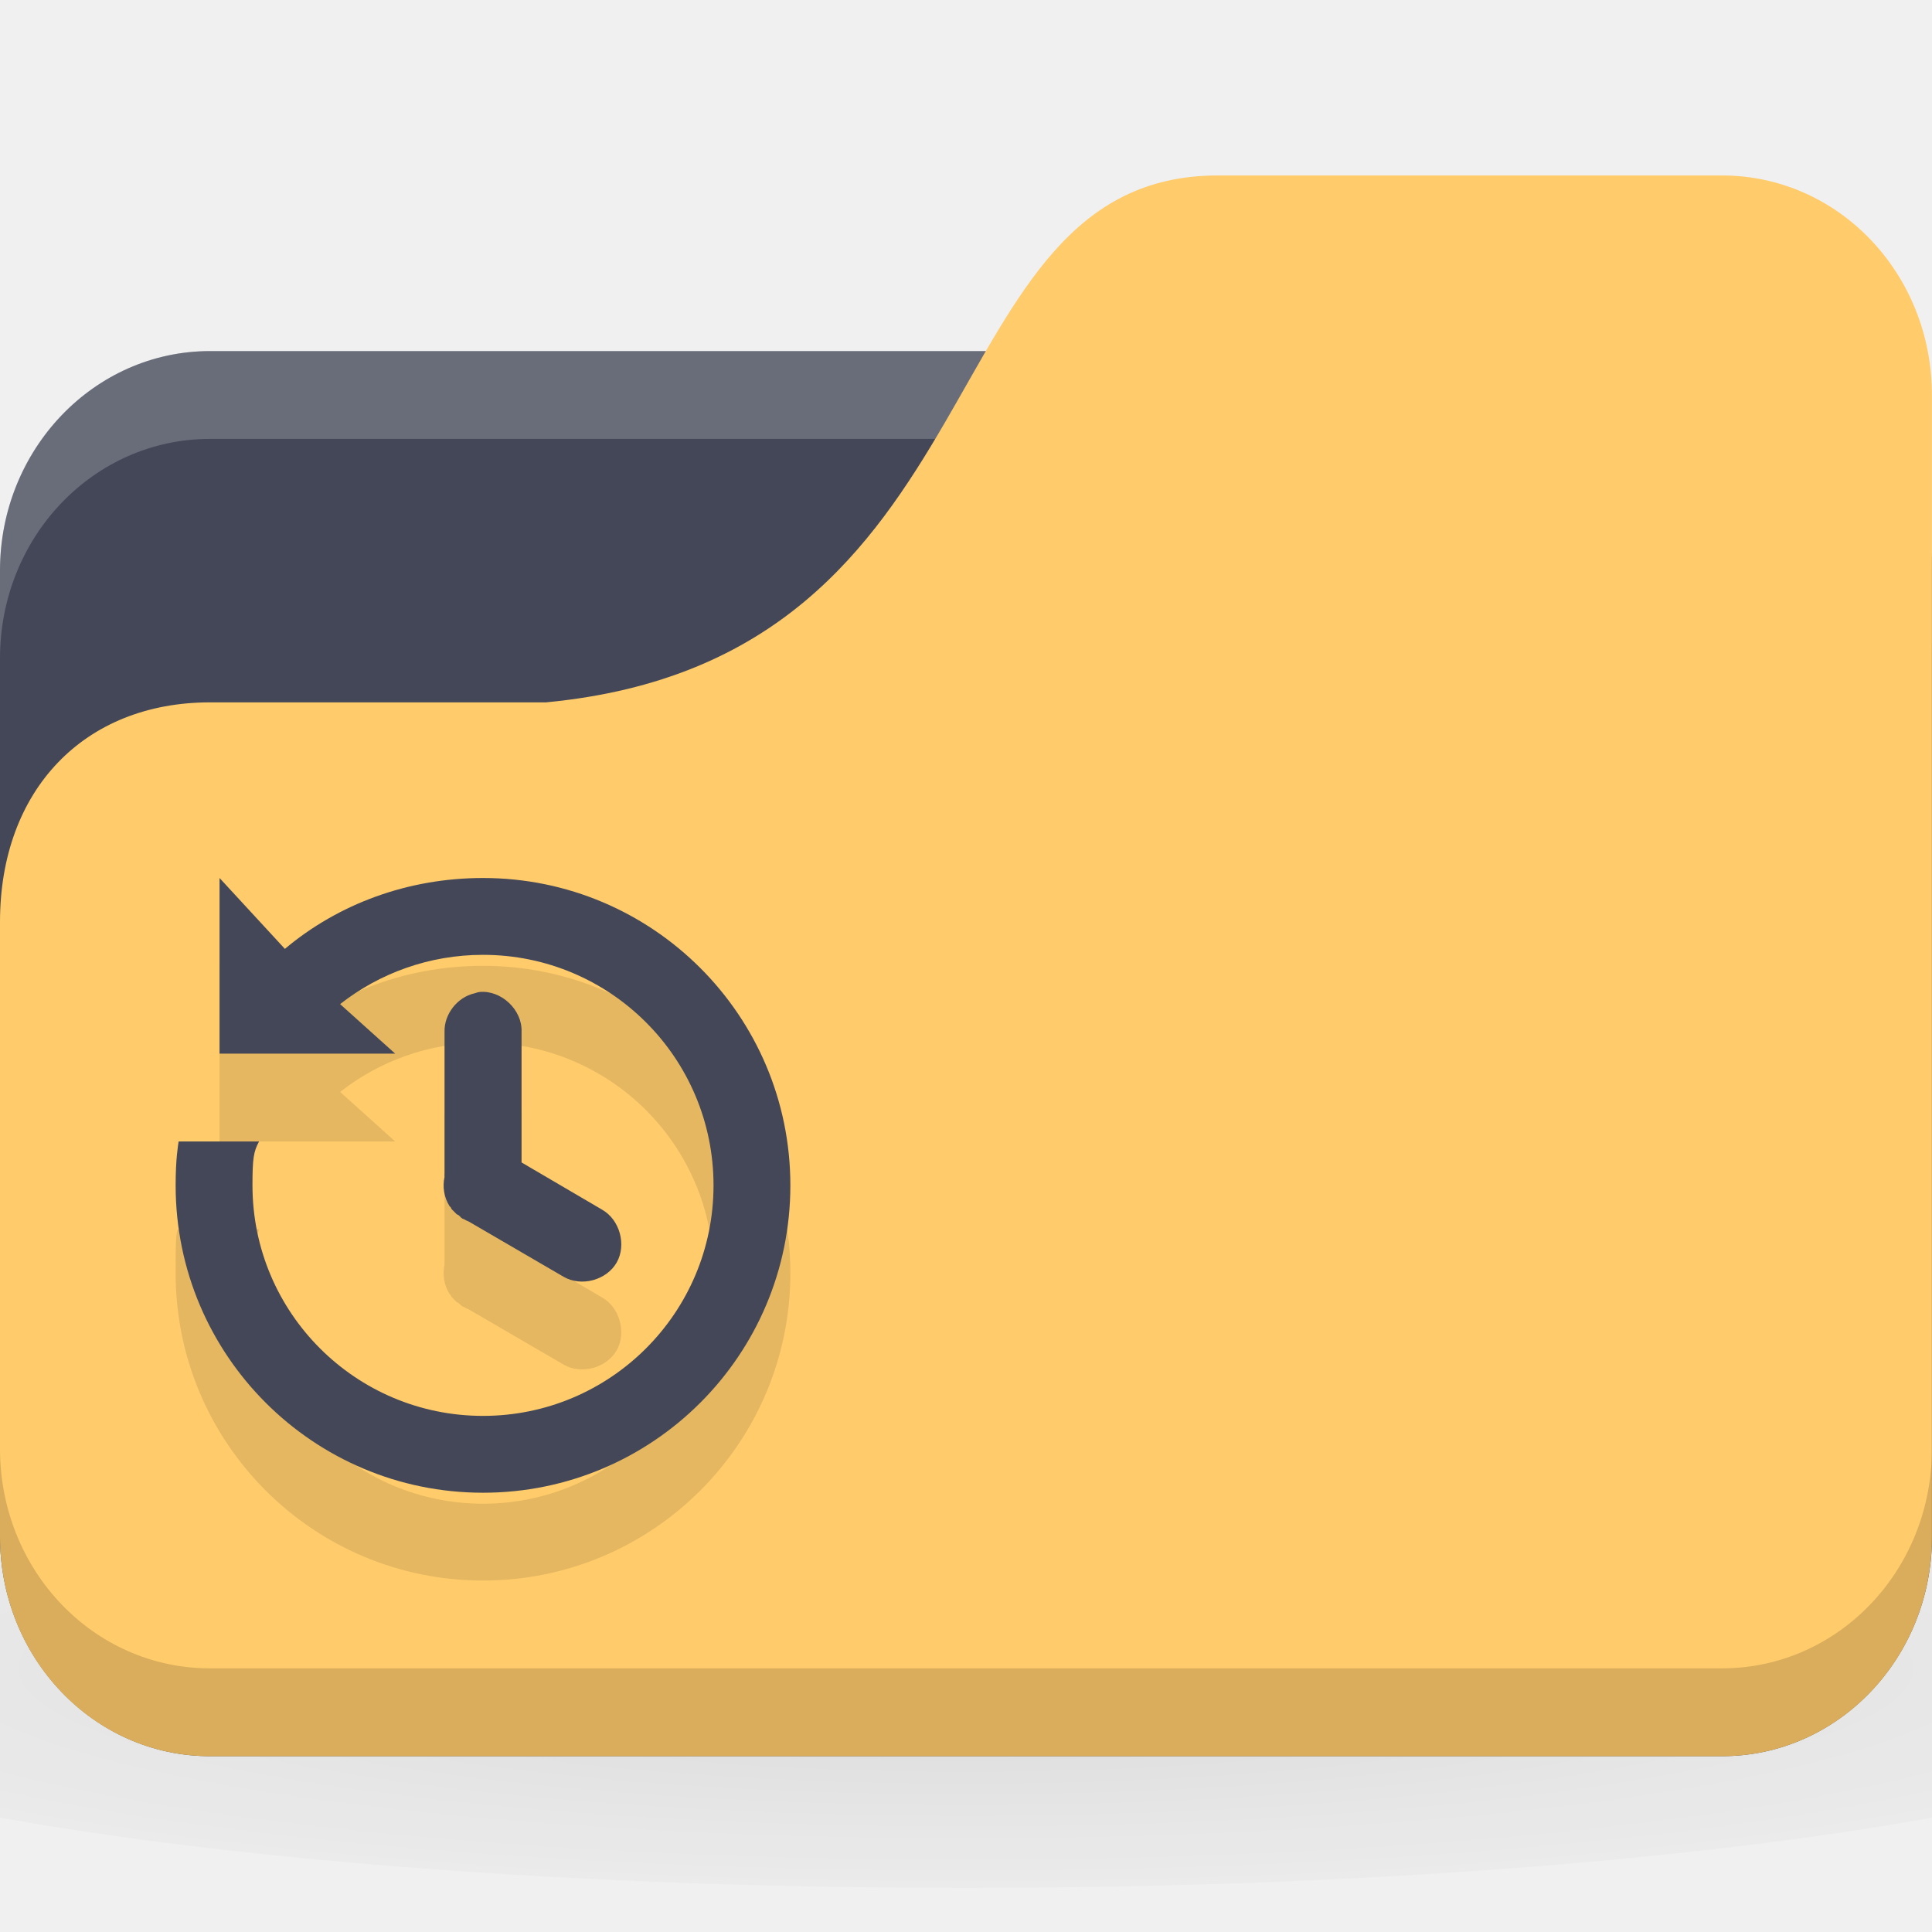
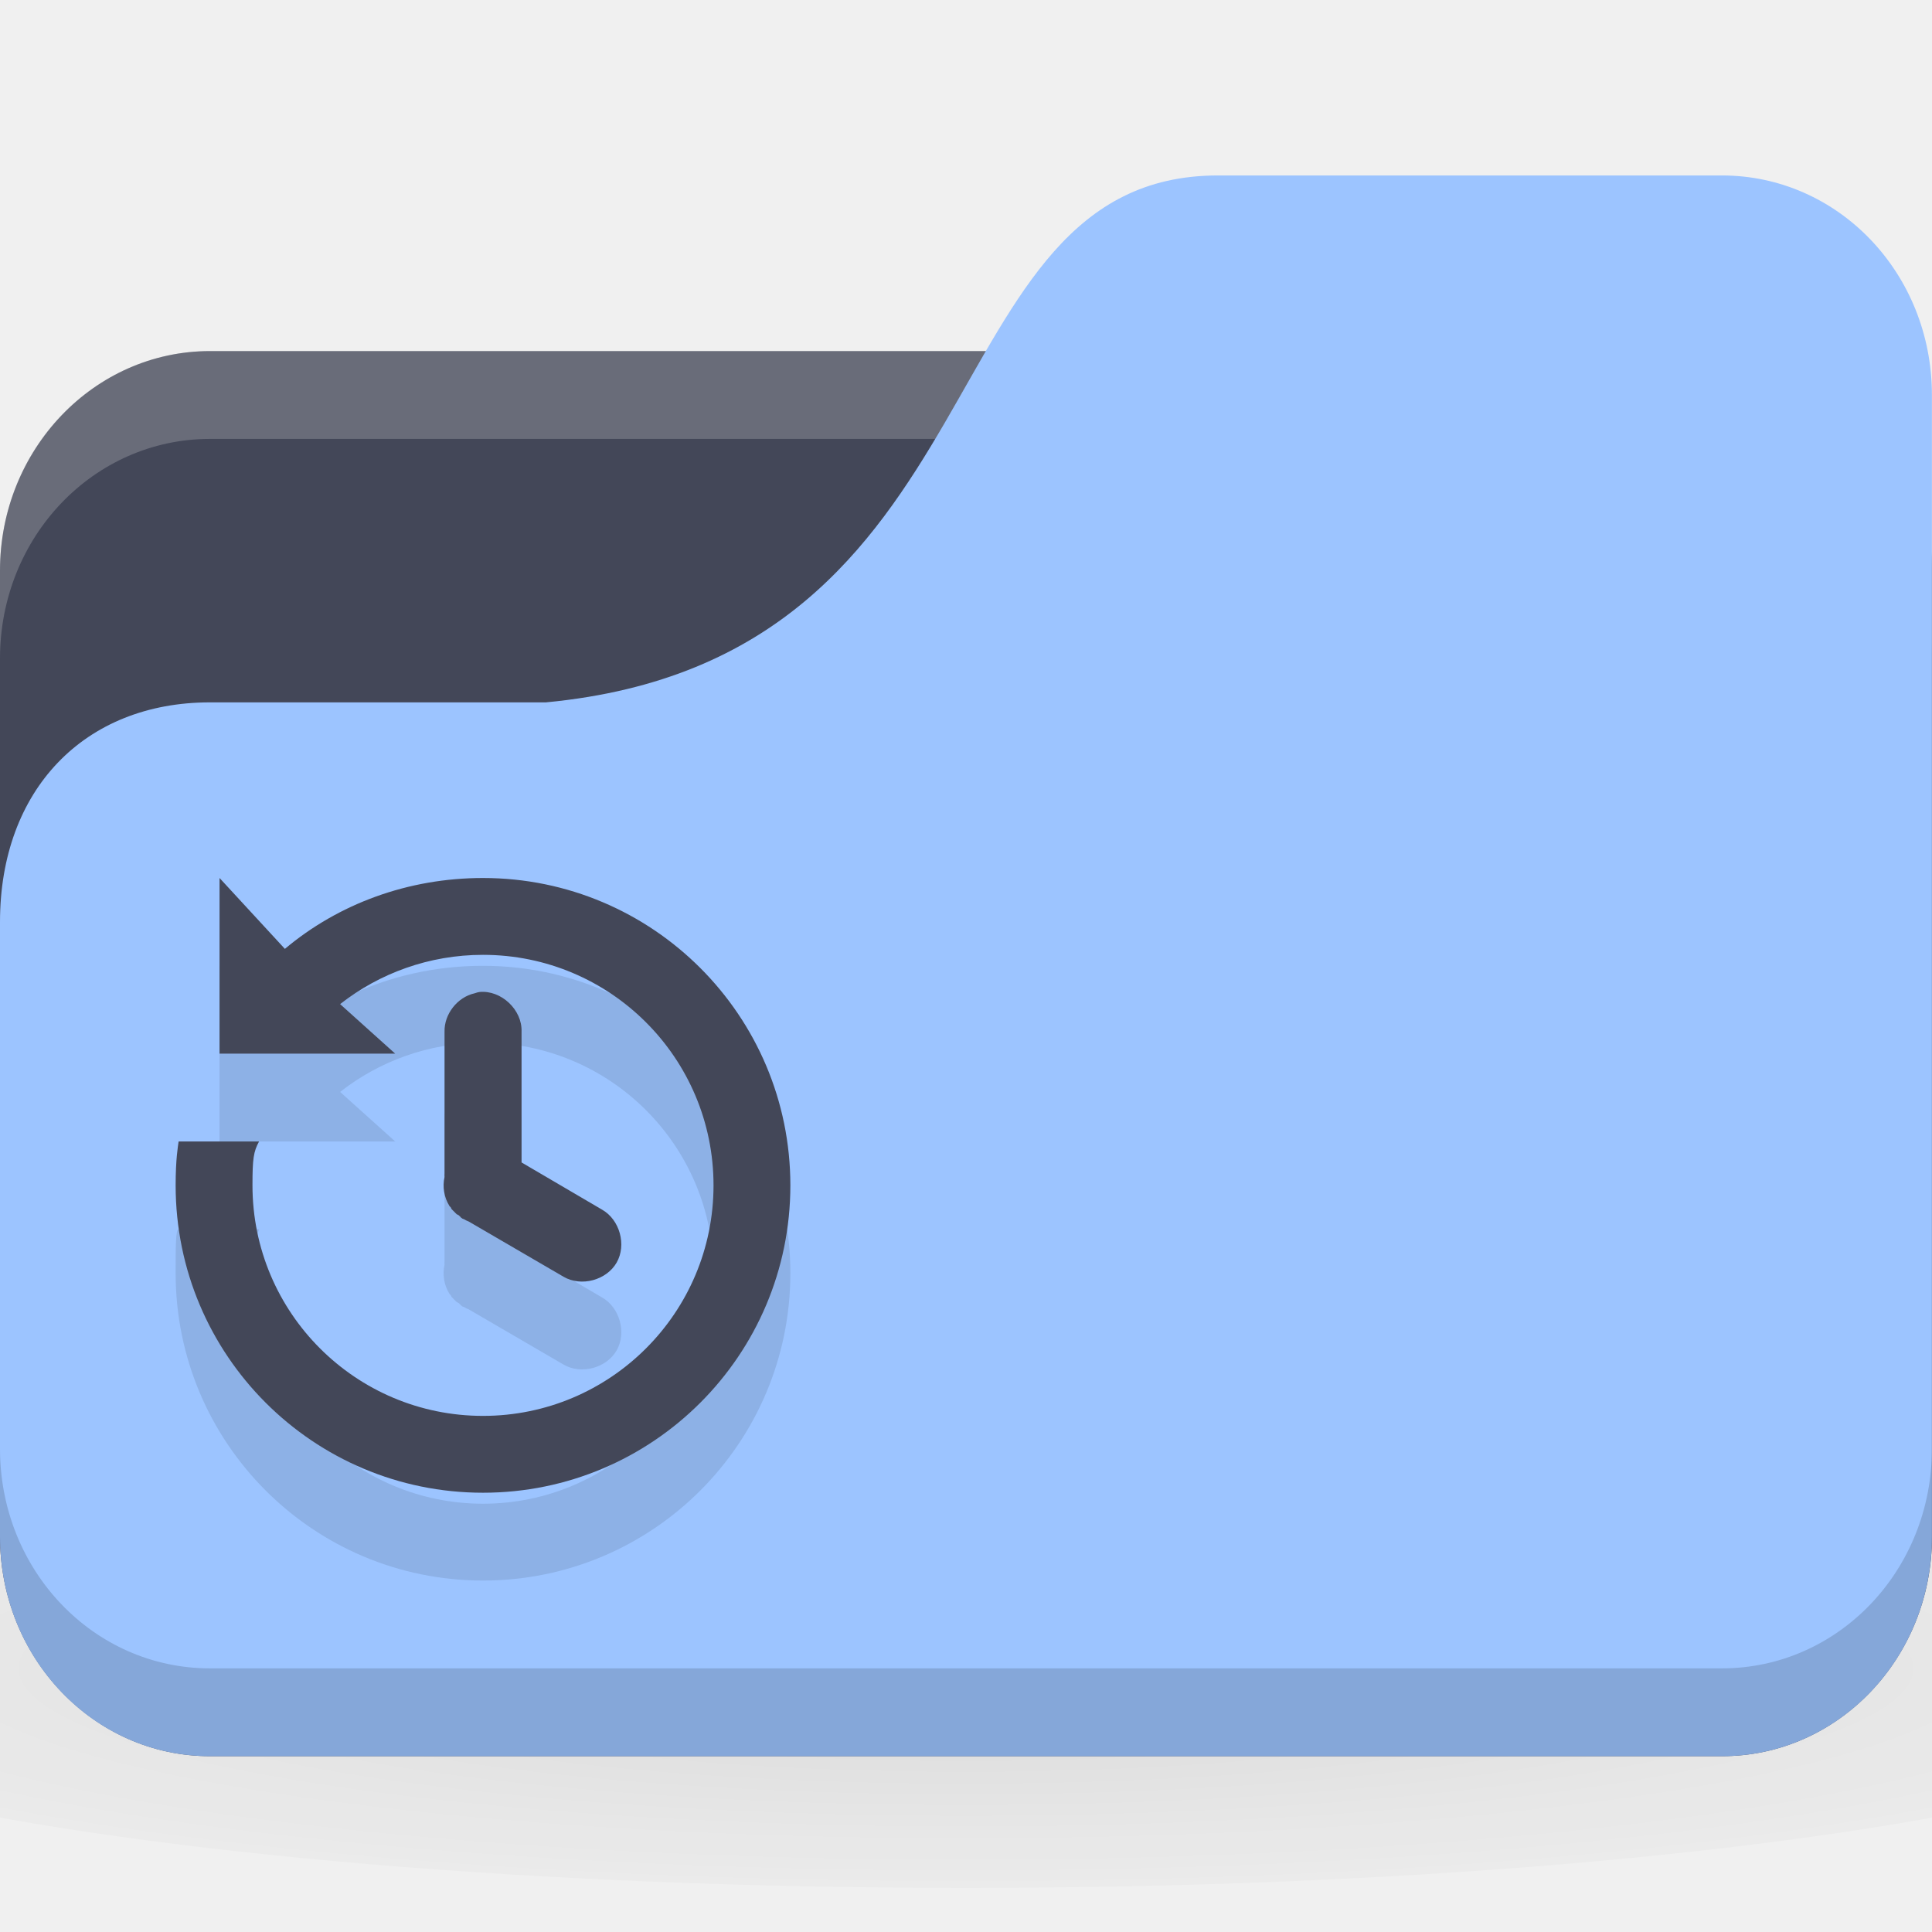
<svg xmlns="http://www.w3.org/2000/svg" viewBox="0 0 22 22">
  <defs>
    <radialGradient r="24" cy="40.5" cx="24" gradientTransform="matrix(0.625,0,0,0.1041666,-4,1045.143)" gradientUnits="userSpaceOnUse" id="radialGradient3053">
      <stop style="stop-color:#000;stop-opacity:1" />
      <stop offset="1" style="stop-color:#000;stop-opacity:0.196" />
    </radialGradient>
  </defs>
  <g transform="translate(0,-1030.362)">
    <path d="m 11 1046.86 c -4.913 0 -9.264 0.391 -12 1 l 0 3 c 2.736 0.609 7.087 1 12 1 4.913 0 9.264 -0.391 12 -1 l 0 -3 c -2.736 -0.609 -7.087 -1 -12 -1 z" style="fill:url(#radialGradient3053);opacity:0.1;fill-opacity:1;stroke:none" />
    <rect width="22" height="16" y="1034.36" rx="2.391" ry="2.5" style="fill:#434758;fill-opacity:1;stroke:none" />
    <path d="m 2.391 1034.36 c -1.325 0 -2.391 1.115 -2.391 2.5 l 0 1 c 0 -1.385 1.067 -2.5 2.391 -2.5 l 17.217 0 c 1.325 0 2.391 1.115 2.391 2.5 l 0 -1 c 0 -1.385 -1.067 -2.5 -2.391 -2.5 l -17.217 0 z" style="fill:#fff;opacity:0.2;fill-opacity:1;stroke:none" />
-     <path d="m 2.391 1038.36 3.826 0 c 5.261 -0.5 4.304 -6 7.652 -6 l 5.739 0 c 1.325 0 2.391 1.115 2.391 2.5 l 0 13 c 0 1.385 -1.067 2.5 -2.391 2.5 l -17.217 0 c -1.325 0 -2.391 -1.115 -2.391 -2.5 l 0 -7 c 0 -1.5 0.957 -2.5 2.391 -2.5 z" style="fill:#ffcb6b;fill-opacity:1;stroke:none" />
+     <path d="m 2.391 1038.36 3.826 0 c 5.261 -0.5 4.304 -6 7.652 -6 l 5.739 0 c 1.325 0 2.391 1.115 2.391 2.5 l 0 13 c 0 1.385 -1.067 2.5 -2.391 2.5 l -17.217 0 c -1.325 0 -2.391 -1.115 -2.391 -2.5 l 0 -7 c 0 -1.5 0.957 -2.5 2.391 -2.5 z" style="fill:#9cc4ff;fill-opacity:1;stroke:none" />
    <path d="m 0 1046.86 0 1 c 0 1.385 1.067 2.5 2.391 2.5 l 17.217 0 c 1.325 0 2.391 -1.115 2.391 -2.5 l 0 -1 c 0 1.385 -1.067 2.5 -2.391 2.5 l -17.217 0 c -1.325 0 -2.391 -1.115 -2.391 -2.5 z" style="fill:#000;opacity:0.15;fill-opacity:1;stroke:none" />
    <path d="m 2.5 1041.36 0 2 2 0 -0.627 -0.564 c 0.447 -0.351 1.014 -0.561 1.627 -0.561 1.45 0 2.625 1.175 2.625 2.625 0 1.45 -1.175 2.625 -2.625 2.625 -1.45 0 -2.625 -1.175 -2.625 -2.625 0 -0.306 -0.022 -0.226 0.075 -0.5 l -0.916 0 c -0.034 0 -0.034 0.199 -0.034 0.5 c 0 1.933 1.567 3.5 3.5 3.5 1.933 0 3.5 -1.567 3.5 -3.5 0 -1.933 -1.567 -3.5 -3.5 -3.5 -0.856 0 -1.648 0.296 -2.256 0.807 z m 2.959 1.299 c -0.018 0 -0.037 0.01 -0.055 0.014 -0.196 0.044 -0.347 0.237 -0.342 0.438 l 0 1.613 c -0.001 0.014 -0.001 0.027 0 0.041 -0.025 0.111 -0.005 0.232 0.055 0.328 0.005 0.01 0.009 0.01 0.014 0.014 0.004 0.01 0.009 0.018 0.014 0.027 0.004 0 0.009 0.01 0.014 0.014 0.005 0 0.009 0.01 0.014 0.014 0.004 0 0.009 0.01 0.014 0.014 0.004 0 0.009 0.01 0.014 0.014 0.009 0 0.018 0.01 0.027 0.013 0.005 0.01 0.009 0.01 0.014 0.014 0.004 0.01 0.009 0.01 0.014 0.014 0.009 0.01 0.018 0.01 0.027 0.014 0.018 0.011 0.036 0.02 0.055 0.027 l 1.08 0.629 c 0.201 0.117 0.489 0.039 0.604 -0.162 0.115 -0.201 0.035 -0.489 -0.167 -0.603 l -0.916 -0.537 l 0 -1.49 c 0.009 -0.248 -0.232 -0.475 -0.479 -0.451 z" style="fill:#000;fill-opacity:0.098;color:#000" />
    <path d="m 2.5 1040.36 0 2 2 0 -0.627 -0.564 c 0.447 -0.351 1.014 -0.561 1.627 -0.561 1.45 0 2.625 1.175 2.625 2.625 0 1.45 -1.175 2.625 -2.625 2.625 -1.45 0 -2.625 -1.175 -2.625 -2.625 0 -0.306 0.012 -0.383 0.075 -0.5 l -0.916 0 c -0.007 0.051 -0.034 0.199 -0.034 0.5 c 0 1.933 1.567 3.5 3.5 3.5 1.933 0 3.5 -1.567 3.5 -3.5 0 -1.933 -1.567 -3.5 -3.5 -3.5 -0.856 0 -1.648 0.296 -2.256 0.807 z m 2.959 1.299 c -0.018 0 -0.037 0.01 -0.055 0.014 -0.196 0.044 -0.347 0.237 -0.342 0.438 l 0 1.613 c -0.001 0.014 -0.001 0.027 0 0.041 -0.025 0.111 -0.005 0.232 0.055 0.328 0.005 0.01 0.009 0.01 0.014 0.014 0.004 0.01 0.009 0.018 0.014 0.027 0.004 0 0.009 0.01 0.014 0.014 0.005 0 0.009 0.01 0.014 0.014 0.004 0 0.009 0.01 0.014 0.014 0.004 0 0.009 0.01 0.014 0.014 0.009 0 0.018 0.01 0.027 0.013 0.005 0.01 0.009 0.01 0.014 0.014 0.004 0.01 0.009 0.01 0.014 0.014 0.009 0.01 0.018 0.01 0.027 0.014 0.018 0.011 0.036 0.02 0.055 0.027 l 1.08 0.629 c 0.201 0.117 0.489 0.039 0.604 -0.162 0.115 -0.201 0.035 -0.489 -0.167 -0.603 l -0.916 -0.537 l 0 -1.49 c 0.009 -0.248 -0.232 -0.475 -0.479 -0.451 z" style="fill:#434758;fill-opacity:1;color:#000" />
  </g>
</svg>
